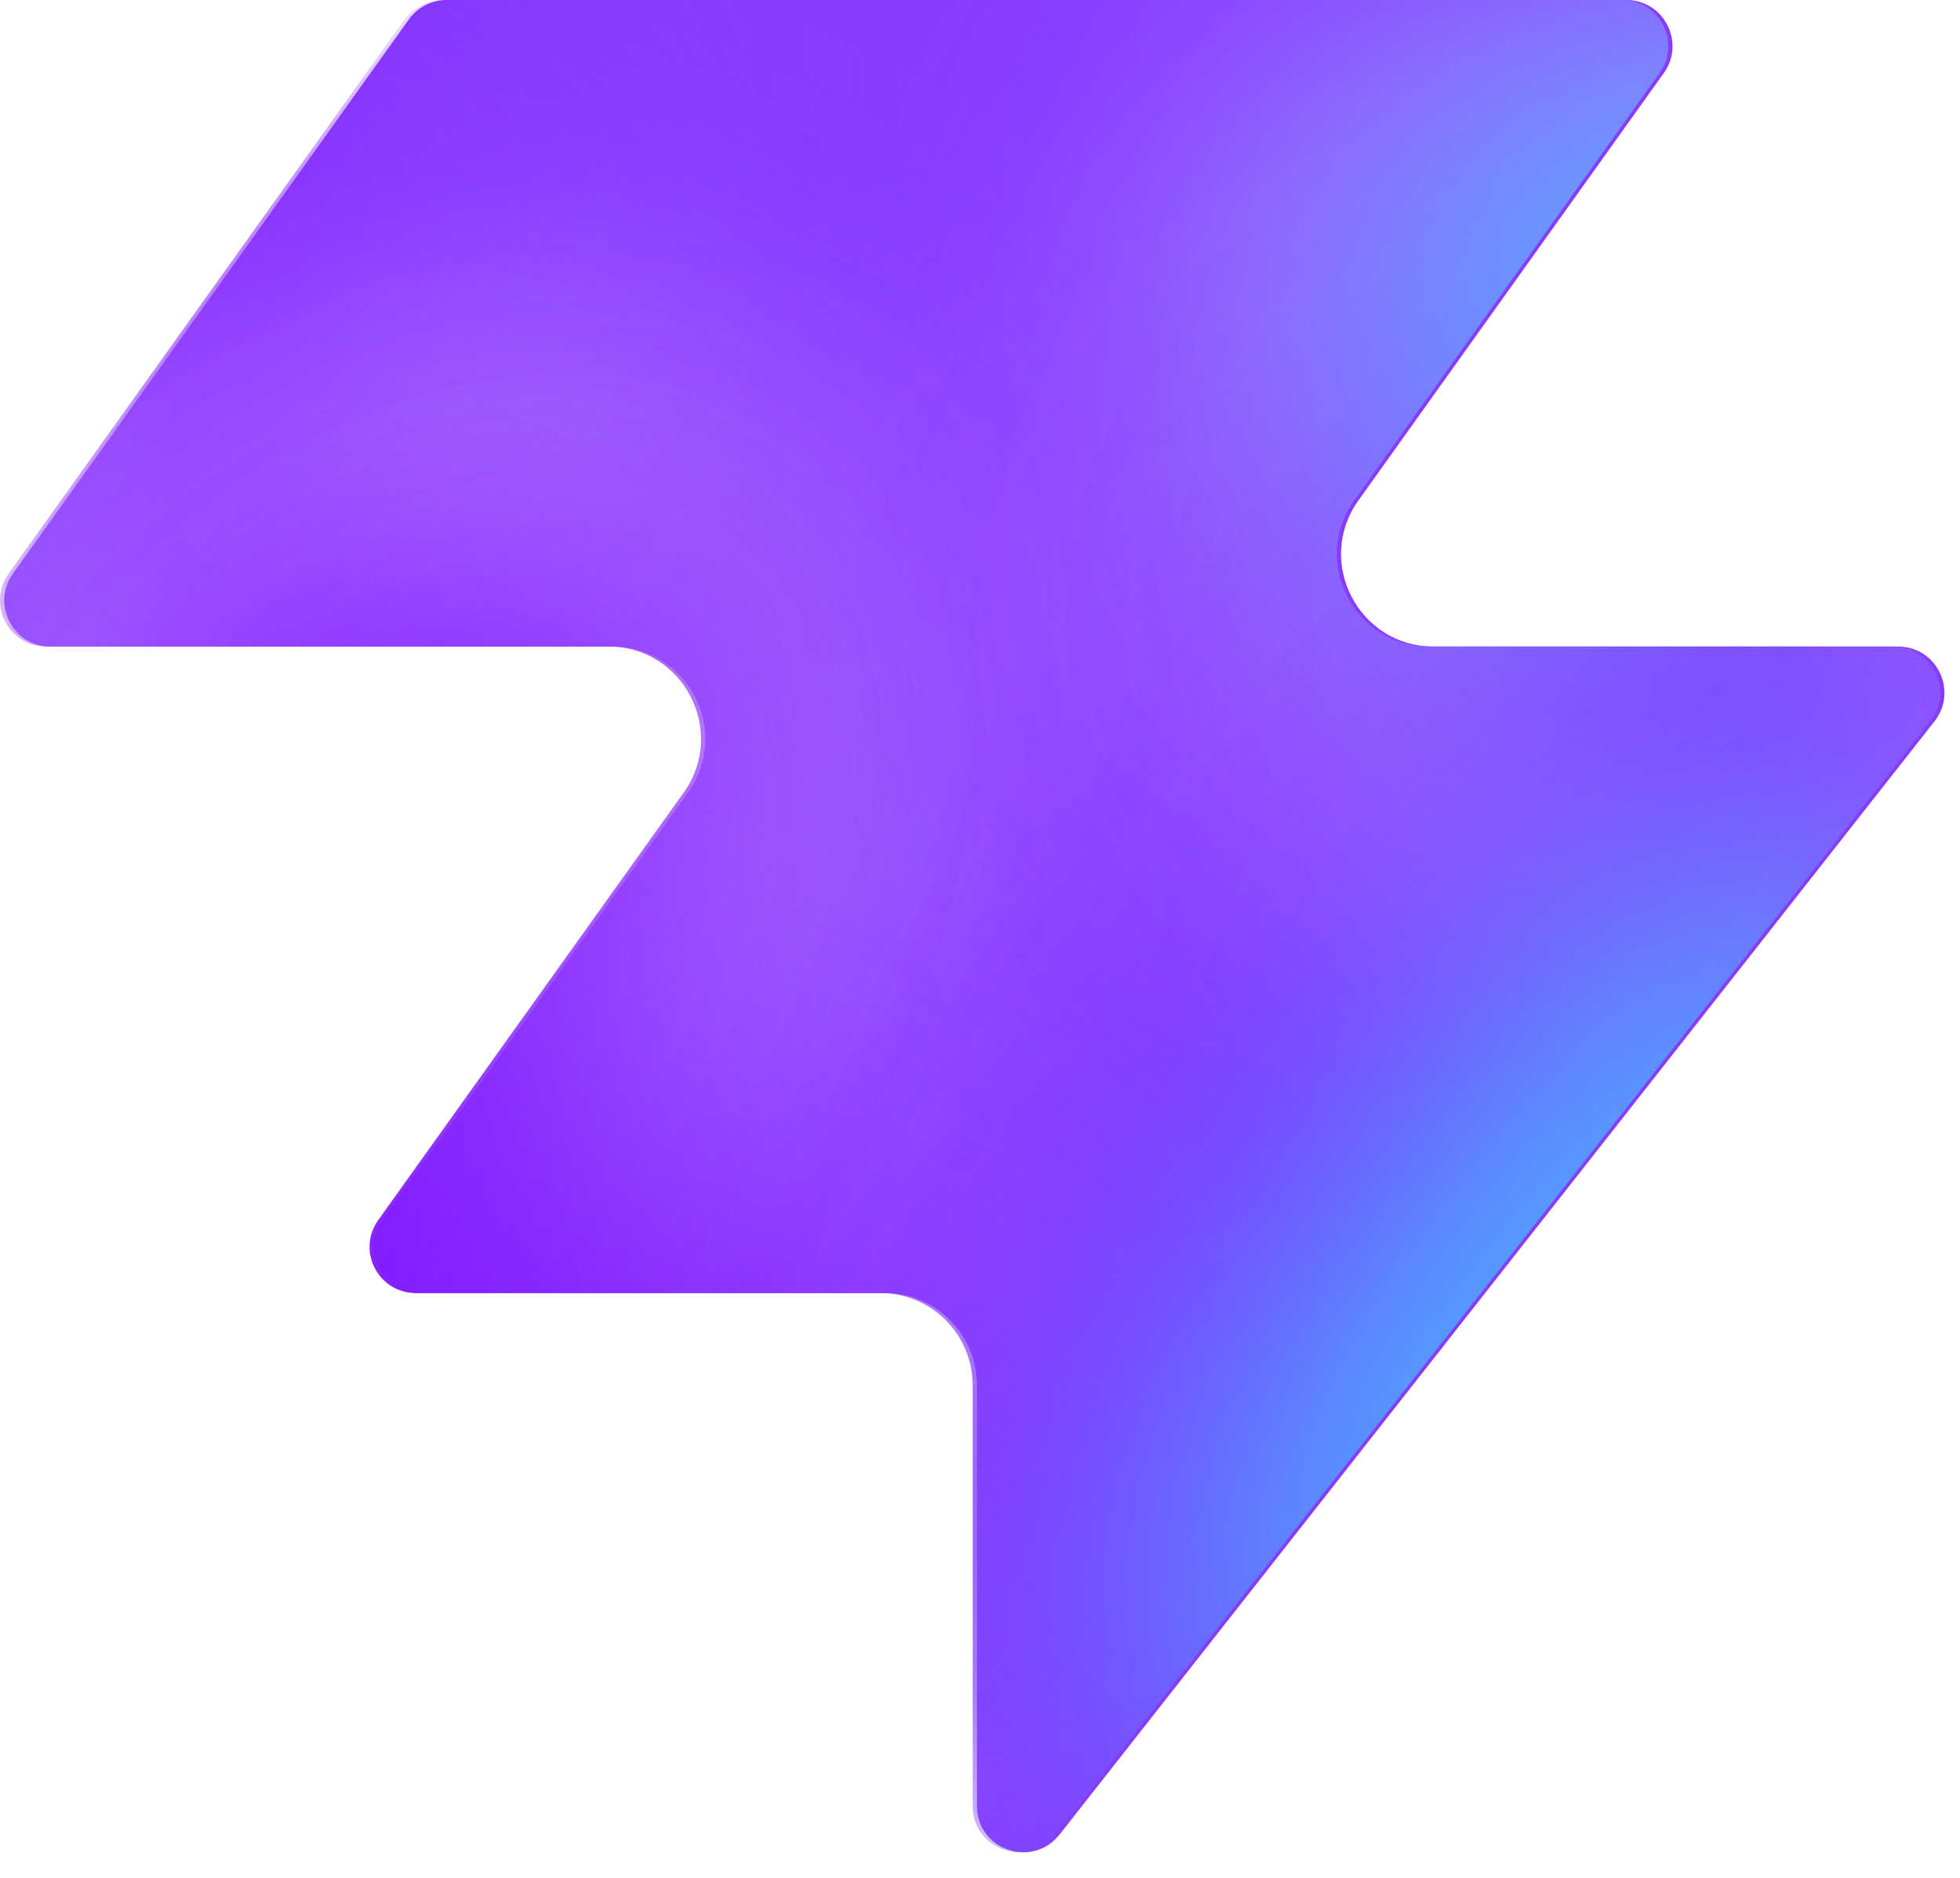
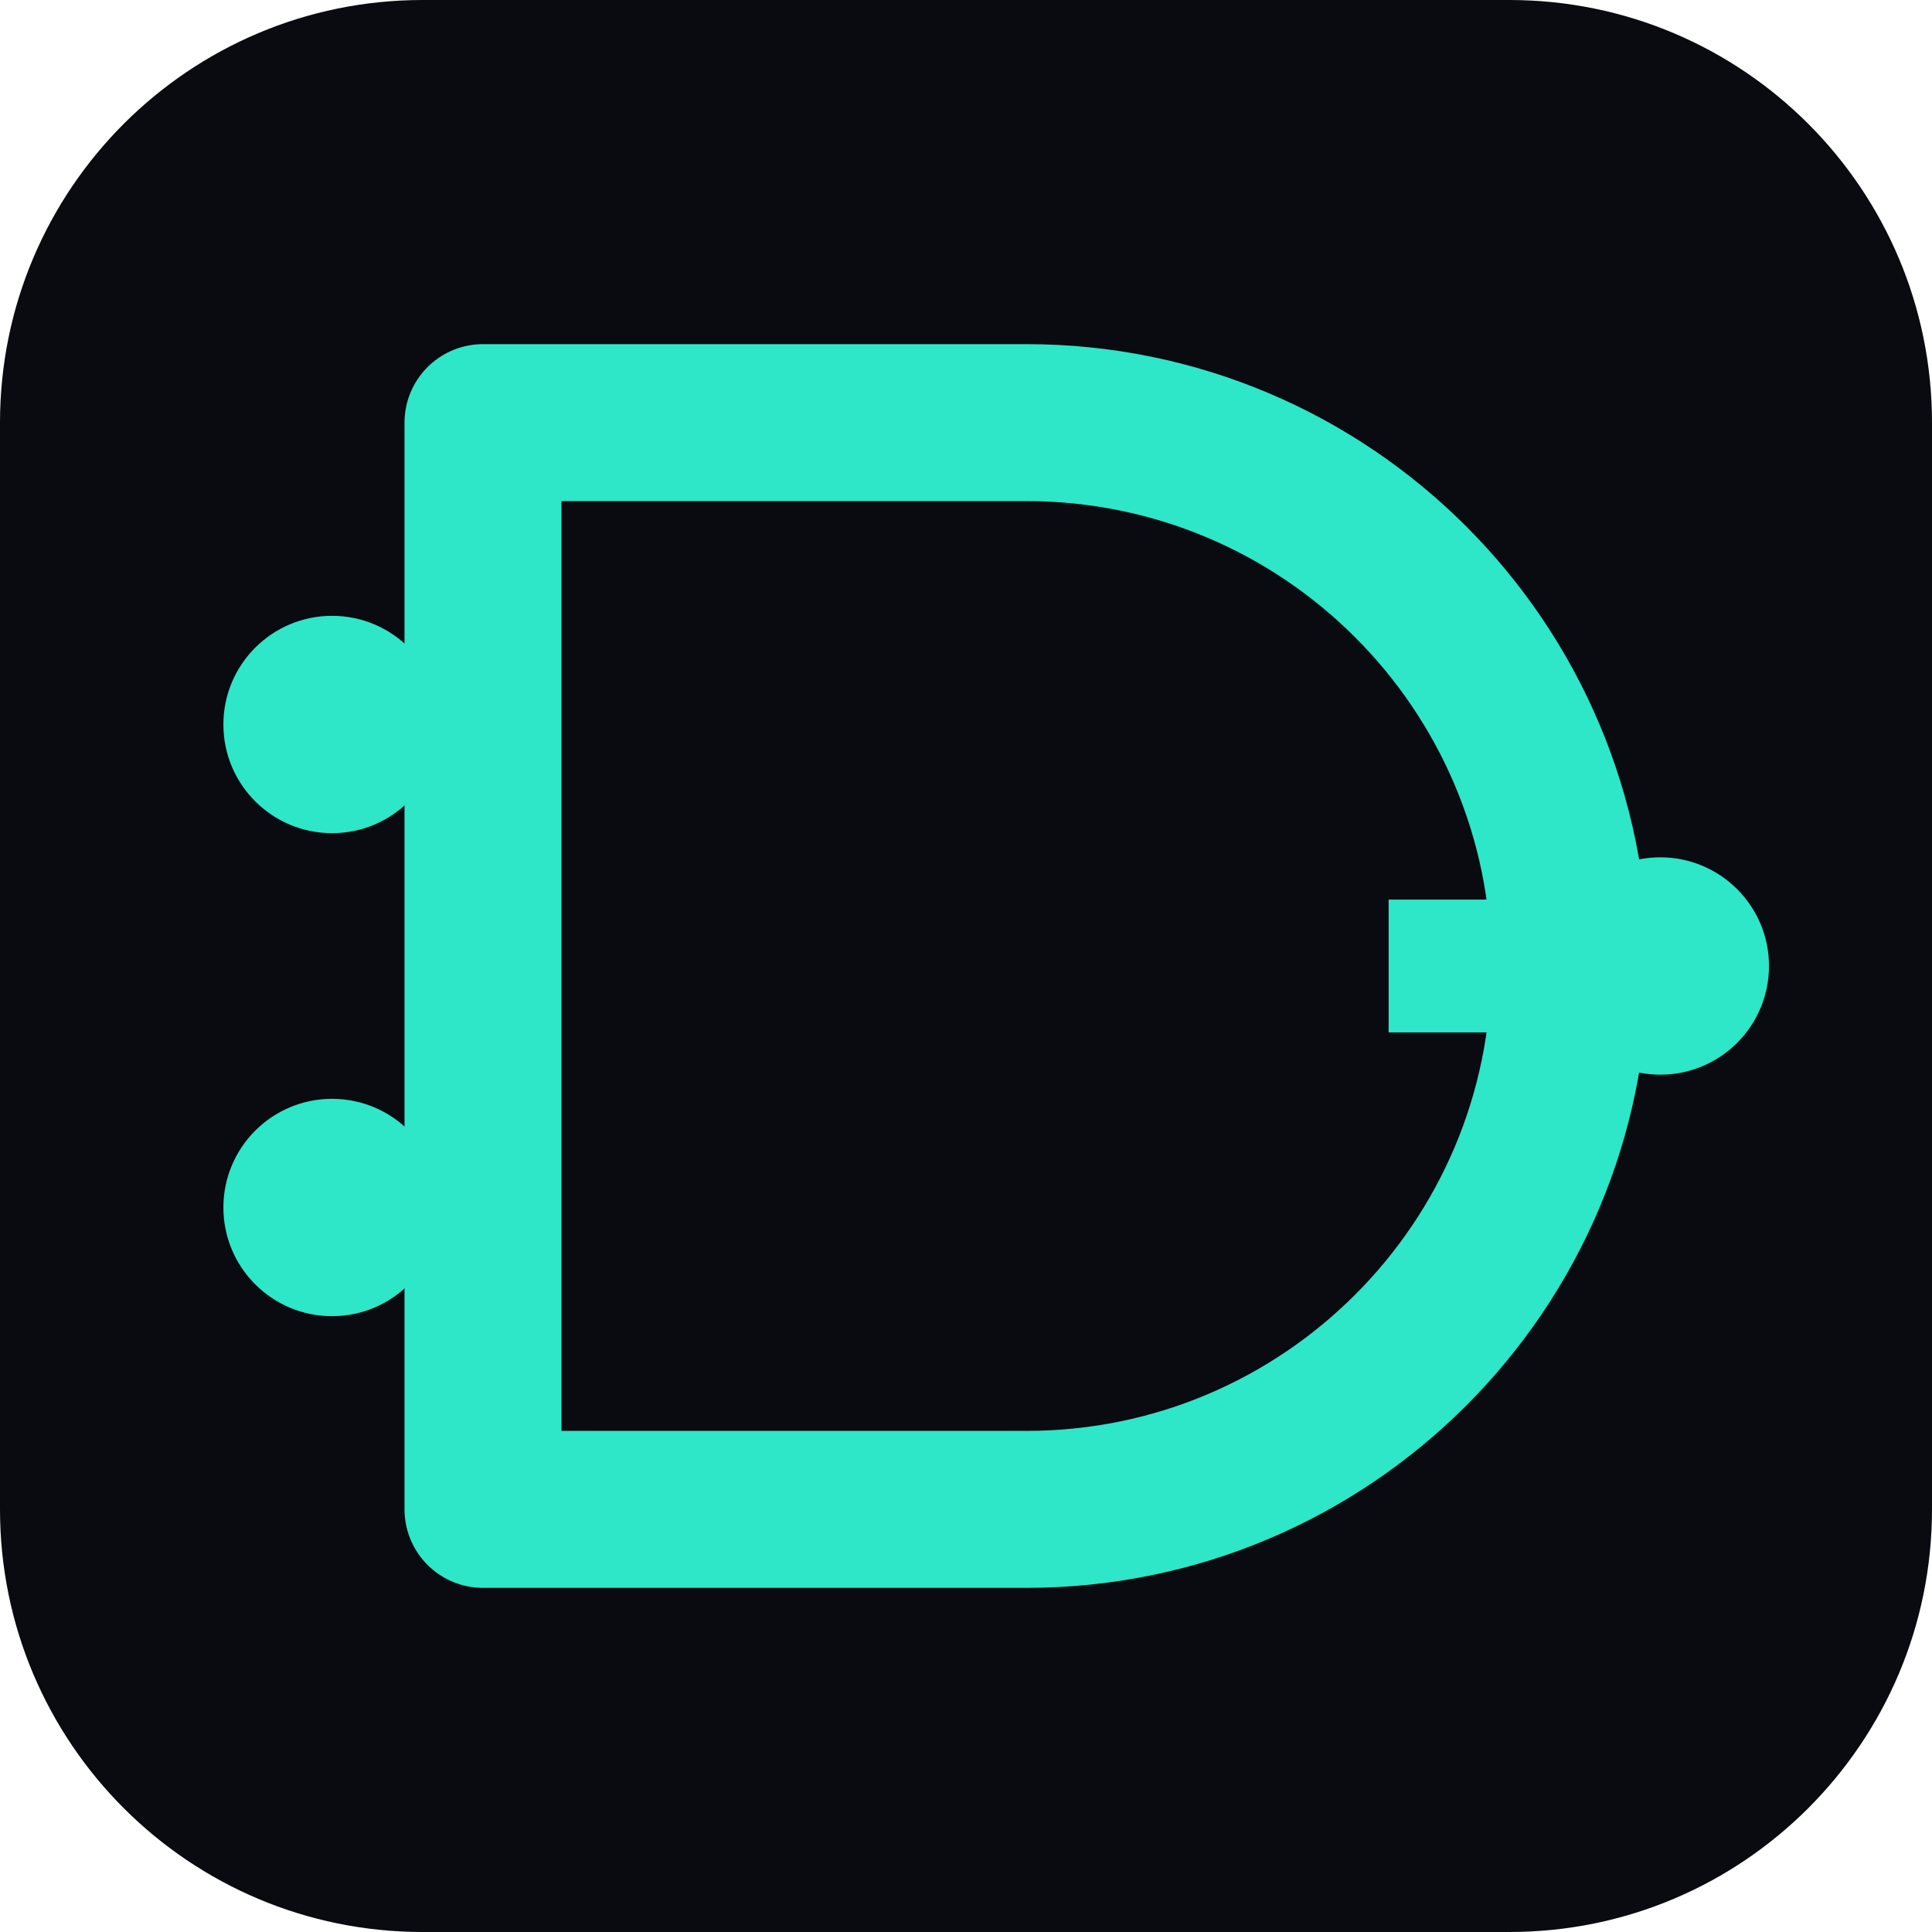
- <svg xmlns="http://www.w3.org/2000/svg" width="48" height="46" fill="none" viewBox="0 0 48 46">
-   <path fill="#863bff" d="M25.946 44.938c-.664.845-2.021.375-2.021-.698V33.937a2.26 2.26 0 0 0-2.262-2.262H10.287c-.92 0-1.456-1.04-.92-1.788l7.48-10.471c1.07-1.497 0-3.578-1.842-3.578H1.237c-.92 0-1.456-1.04-.92-1.788L10.013.474c.214-.297.556-.474.92-.474h28.894c.92 0 1.456 1.04.92 1.788l-7.48 10.471c-1.07 1.498 0 3.579 1.842 3.579h11.377c.943 0 1.473 1.088.89 1.83L25.947 44.94z" style="fill:#863bff;fill:color(display-p3 .525 .23 1);fill-opacity:1" />
-   <mask id="a" width="48" height="46" x="0" y="0" maskUnits="userSpaceOnUse" style="mask-type:alpha">
-     <path fill="#000" d="M25.842 44.938c-.664.844-2.021.375-2.021-.698V33.937a2.26 2.26 0 0 0-2.262-2.262H10.183c-.92 0-1.456-1.04-.92-1.788l7.48-10.471c1.07-1.498 0-3.579-1.842-3.579H1.133c-.92 0-1.456-1.04-.92-1.787L9.91.473c.214-.297.556-.474.92-.474h28.894c.92 0 1.456 1.04.92 1.788l-7.48 10.471c-1.07 1.498 0 3.578 1.842 3.578h11.377c.943 0 1.473 1.088.89 1.832L25.843 44.94z" style="fill:#000;fill-opacity:1" />
-   </mask>
-   <g mask="url(#a)">
-     <g filter="url(#b)">
-       <ellipse cx="5.508" cy="14.704" fill="#ede6ff" rx="5.508" ry="14.704" style="fill:#ede6ff;fill:color(display-p3 .927 .903 1);fill-opacity:1" transform="matrix(.00324 1 1 -.00324 -4.47 31.516)" />
-     </g>
-     <g filter="url(#c)">
-       <ellipse cx="10.399" cy="29.851" fill="#ede6ff" rx="10.399" ry="29.851" style="fill:#ede6ff;fill:color(display-p3 .927 .903 1);fill-opacity:1" transform="matrix(.00324 1 1 -.00324 -39.328 7.883)" />
-     </g>
-     <g filter="url(#d)">
-       <ellipse cx="5.508" cy="30.487" fill="#7e14ff" rx="5.508" ry="30.487" style="fill:#7e14ff;fill:color(display-p3 .492 .077 1);fill-opacity:1" transform="rotate(89.814 -25.913 -14.639)scale(1 -1)" />
-     </g>
-     <g filter="url(#e)">
-       <ellipse cx="5.508" cy="30.599" fill="#7e14ff" rx="5.508" ry="30.599" style="fill:#7e14ff;fill:color(display-p3 .492 .077 1);fill-opacity:1" transform="rotate(89.814 -32.644 -3.334)scale(1 -1)" />
-     </g>
-     <g filter="url(#f)">
-       <ellipse cx="5.508" cy="30.599" fill="#7e14ff" rx="5.508" ry="30.599" style="fill:#7e14ff;fill:color(display-p3 .492 .077 1);fill-opacity:1" transform="matrix(.00324 1 1 -.00324 -34.34 30.47)" />
-     </g>
-     <g filter="url(#g)">
-       <ellipse cx="14.072" cy="22.078" fill="#ede6ff" rx="14.072" ry="22.078" style="fill:#ede6ff;fill:color(display-p3 .927 .903 1);fill-opacity:1" transform="rotate(93.35 24.506 48.493)scale(-1 1)" />
-     </g>
-     <g filter="url(#h)">
-       <ellipse cx="3.47" cy="21.501" fill="#7e14ff" rx="3.47" ry="21.501" style="fill:#7e14ff;fill:color(display-p3 .492 .077 1);fill-opacity:1" transform="rotate(89.009 28.708 47.59)scale(-1 1)" />
-     </g>
-     <g filter="url(#i)">
-       <ellipse cx="3.47" cy="21.501" fill="#7e14ff" rx="3.47" ry="21.501" style="fill:#7e14ff;fill:color(display-p3 .492 .077 1);fill-opacity:1" transform="rotate(89.009 28.708 47.59)scale(-1 1)" />
-     </g>
-     <g filter="url(#j)">
-       <ellipse cx=".387" cy="8.972" fill="#7e14ff" rx="4.407" ry="29.108" style="fill:#7e14ff;fill:color(display-p3 .492 .077 1);fill-opacity:1" transform="rotate(39.51 .387 8.972)" />
-     </g>
-     <g filter="url(#k)">
-       <ellipse cx="47.523" cy="-6.092" fill="#7e14ff" rx="4.407" ry="29.108" style="fill:#7e14ff;fill:color(display-p3 .492 .077 1);fill-opacity:1" transform="rotate(37.892 47.523 -6.092)" />
-     </g>
-     <g filter="url(#l)">
-       <ellipse cx="41.412" cy="6.333" fill="#47bfff" rx="5.971" ry="9.665" style="fill:#47bfff;fill:color(display-p3 .28 .748 1);fill-opacity:1" transform="rotate(37.892 41.412 6.333)" />
-     </g>
-     <g filter="url(#m)">
-       <ellipse cx="-1.879" cy="38.332" fill="#7e14ff" rx="4.407" ry="29.108" style="fill:#7e14ff;fill:color(display-p3 .492 .077 1);fill-opacity:1" transform="rotate(37.892 -1.88 38.332)" />
-     </g>
-     <g filter="url(#n)">
-       <ellipse cx="-1.879" cy="38.332" fill="#7e14ff" rx="4.407" ry="29.108" style="fill:#7e14ff;fill:color(display-p3 .492 .077 1);fill-opacity:1" transform="rotate(37.892 -1.88 38.332)" />
-     </g>
-     <g filter="url(#o)">
-       <ellipse cx="35.651" cy="29.907" fill="#7e14ff" rx="4.407" ry="29.108" style="fill:#7e14ff;fill:color(display-p3 .492 .077 1);fill-opacity:1" transform="rotate(37.892 35.651 29.907)" />
-     </g>
-     <g filter="url(#p)">
-       <ellipse cx="38.418" cy="32.4" fill="#47bfff" rx="5.971" ry="15.297" style="fill:#47bfff;fill:color(display-p3 .28 .748 1);fill-opacity:1" transform="rotate(37.892 38.418 32.4)" />
-     </g>
-   </g>
-   <defs>
-     <filter id="b" width="60.045" height="41.654" x="-19.77" y="16.149" color-interpolation-filters="sRGB" filterUnits="userSpaceOnUse">
-       <feFlood flood-opacity="0" result="BackgroundImageFix" />
-       <feBlend in="SourceGraphic" in2="BackgroundImageFix" result="shape" />
-       <feGaussianBlur result="effect1_foregroundBlur_2002_17158" stdDeviation="7.659" />
-     </filter>
-     <filter id="c" width="90.34" height="51.437" x="-54.613" y="-7.533" color-interpolation-filters="sRGB" filterUnits="userSpaceOnUse">
-       <feFlood flood-opacity="0" result="BackgroundImageFix" />
-       <feBlend in="SourceGraphic" in2="BackgroundImageFix" result="shape" />
-       <feGaussianBlur result="effect1_foregroundBlur_2002_17158" stdDeviation="7.659" />
-     </filter>
-     <filter id="d" width="79.355" height="29.4" x="-49.64" y="2.03" color-interpolation-filters="sRGB" filterUnits="userSpaceOnUse">
-       <feFlood flood-opacity="0" result="BackgroundImageFix" />
-       <feBlend in="SourceGraphic" in2="BackgroundImageFix" result="shape" />
-       <feGaussianBlur result="effect1_foregroundBlur_2002_17158" stdDeviation="4.596" />
-     </filter>
-     <filter id="e" width="79.579" height="29.4" x="-45.045" y="20.029" color-interpolation-filters="sRGB" filterUnits="userSpaceOnUse">
-       <feFlood flood-opacity="0" result="BackgroundImageFix" />
-       <feBlend in="SourceGraphic" in2="BackgroundImageFix" result="shape" />
-       <feGaussianBlur result="effect1_foregroundBlur_2002_17158" stdDeviation="4.596" />
-     </filter>
-     <filter id="f" width="79.579" height="29.4" x="-43.513" y="21.178" color-interpolation-filters="sRGB" filterUnits="userSpaceOnUse">
-       <feFlood flood-opacity="0" result="BackgroundImageFix" />
-       <feBlend in="SourceGraphic" in2="BackgroundImageFix" result="shape" />
-       <feGaussianBlur result="effect1_foregroundBlur_2002_17158" stdDeviation="4.596" />
-     </filter>
-     <filter id="g" width="74.749" height="58.852" x="15.756" y="-17.901" color-interpolation-filters="sRGB" filterUnits="userSpaceOnUse">
-       <feFlood flood-opacity="0" result="BackgroundImageFix" />
-       <feBlend in="SourceGraphic" in2="BackgroundImageFix" result="shape" />
-       <feGaussianBlur result="effect1_foregroundBlur_2002_17158" stdDeviation="7.659" />
-     </filter>
-     <filter id="h" width="61.377" height="25.362" x="23.548" y="2.284" color-interpolation-filters="sRGB" filterUnits="userSpaceOnUse">
-       <feFlood flood-opacity="0" result="BackgroundImageFix" />
-       <feBlend in="SourceGraphic" in2="BackgroundImageFix" result="shape" />
-       <feGaussianBlur result="effect1_foregroundBlur_2002_17158" stdDeviation="4.596" />
-     </filter>
-     <filter id="i" width="61.377" height="25.362" x="23.548" y="2.284" color-interpolation-filters="sRGB" filterUnits="userSpaceOnUse">
-       <feFlood flood-opacity="0" result="BackgroundImageFix" />
-       <feBlend in="SourceGraphic" in2="BackgroundImageFix" result="shape" />
-       <feGaussianBlur result="effect1_foregroundBlur_2002_17158" stdDeviation="4.596" />
-     </filter>
-     <filter id="j" width="56.045" height="63.649" x="-27.636" y="-22.853" color-interpolation-filters="sRGB" filterUnits="userSpaceOnUse">
-       <feFlood flood-opacity="0" result="BackgroundImageFix" />
-       <feBlend in="SourceGraphic" in2="BackgroundImageFix" result="shape" />
-       <feGaussianBlur result="effect1_foregroundBlur_2002_17158" stdDeviation="4.596" />
-     </filter>
-     <filter id="k" width="54.814" height="64.646" x="20.116" y="-38.415" color-interpolation-filters="sRGB" filterUnits="userSpaceOnUse">
-       <feFlood flood-opacity="0" result="BackgroundImageFix" />
-       <feBlend in="SourceGraphic" in2="BackgroundImageFix" result="shape" />
-       <feGaussianBlur result="effect1_foregroundBlur_2002_17158" stdDeviation="4.596" />
-     </filter>
-     <filter id="l" width="33.541" height="35.313" x="24.641" y="-11.323" color-interpolation-filters="sRGB" filterUnits="userSpaceOnUse">
-       <feFlood flood-opacity="0" result="BackgroundImageFix" />
-       <feBlend in="SourceGraphic" in2="BackgroundImageFix" result="shape" />
-       <feGaussianBlur result="effect1_foregroundBlur_2002_17158" stdDeviation="4.596" />
-     </filter>
-     <filter id="m" width="54.814" height="64.646" x="-29.286" y="6.009" color-interpolation-filters="sRGB" filterUnits="userSpaceOnUse">
-       <feFlood flood-opacity="0" result="BackgroundImageFix" />
-       <feBlend in="SourceGraphic" in2="BackgroundImageFix" result="shape" />
-       <feGaussianBlur result="effect1_foregroundBlur_2002_17158" stdDeviation="4.596" />
-     </filter>
-     <filter id="n" width="54.814" height="64.646" x="-29.286" y="6.009" color-interpolation-filters="sRGB" filterUnits="userSpaceOnUse">
-       <feFlood flood-opacity="0" result="BackgroundImageFix" />
-       <feBlend in="SourceGraphic" in2="BackgroundImageFix" result="shape" />
-       <feGaussianBlur result="effect1_foregroundBlur_2002_17158" stdDeviation="4.596" />
-     </filter>
-     <filter id="o" width="54.814" height="64.646" x="8.244" y="-2.416" color-interpolation-filters="sRGB" filterUnits="userSpaceOnUse">
-       <feFlood flood-opacity="0" result="BackgroundImageFix" />
-       <feBlend in="SourceGraphic" in2="BackgroundImageFix" result="shape" />
-       <feGaussianBlur result="effect1_foregroundBlur_2002_17158" stdDeviation="4.596" />
-     </filter>
-     <filter id="p" width="39.409" height="43.623" x="18.713" y="10.588" color-interpolation-filters="sRGB" filterUnits="userSpaceOnUse">
-       <feFlood flood-opacity="0" result="BackgroundImageFix" />
-       <feBlend in="SourceGraphic" in2="BackgroundImageFix" result="shape" />
-       <feGaussianBlur result="effect1_foregroundBlur_2002_17158" stdDeviation="4.596" />
-     </filter>
-   </defs>
+ <svg xmlns="http://www.w3.org/2000/svg" viewBox="0 0 32 32">
+   <rect width="32" height="32" rx="7" fill="#0a0b10" />
+   <path d="M8 7 H17 A9 9 0 0 1 17 25 H8 Z" fill="none" stroke="#2ee6c8" stroke-width="2.6" stroke-linejoin="round" />
+   <circle cx="5.5" cy="12" r="1.8" fill="#2ee6c8" />
+   <circle cx="5.5" cy="20" r="1.8" fill="#2ee6c8" />
+   <circle cx="27.5" cy="16" r="1.8" fill="#2ee6c8" />
+   <line x1="5.5" y1="12" x2="8" y2="12" stroke="#2ee6c8" stroke-width="2.2" />
+   <line x1="5.5" y1="20" x2="8" y2="20" stroke="#2ee6c8" stroke-width="2.2" />
+   <line x1="23" y1="16" x2="27.5" y2="16" stroke="#2ee6c8" stroke-width="2.2" />
</svg>
